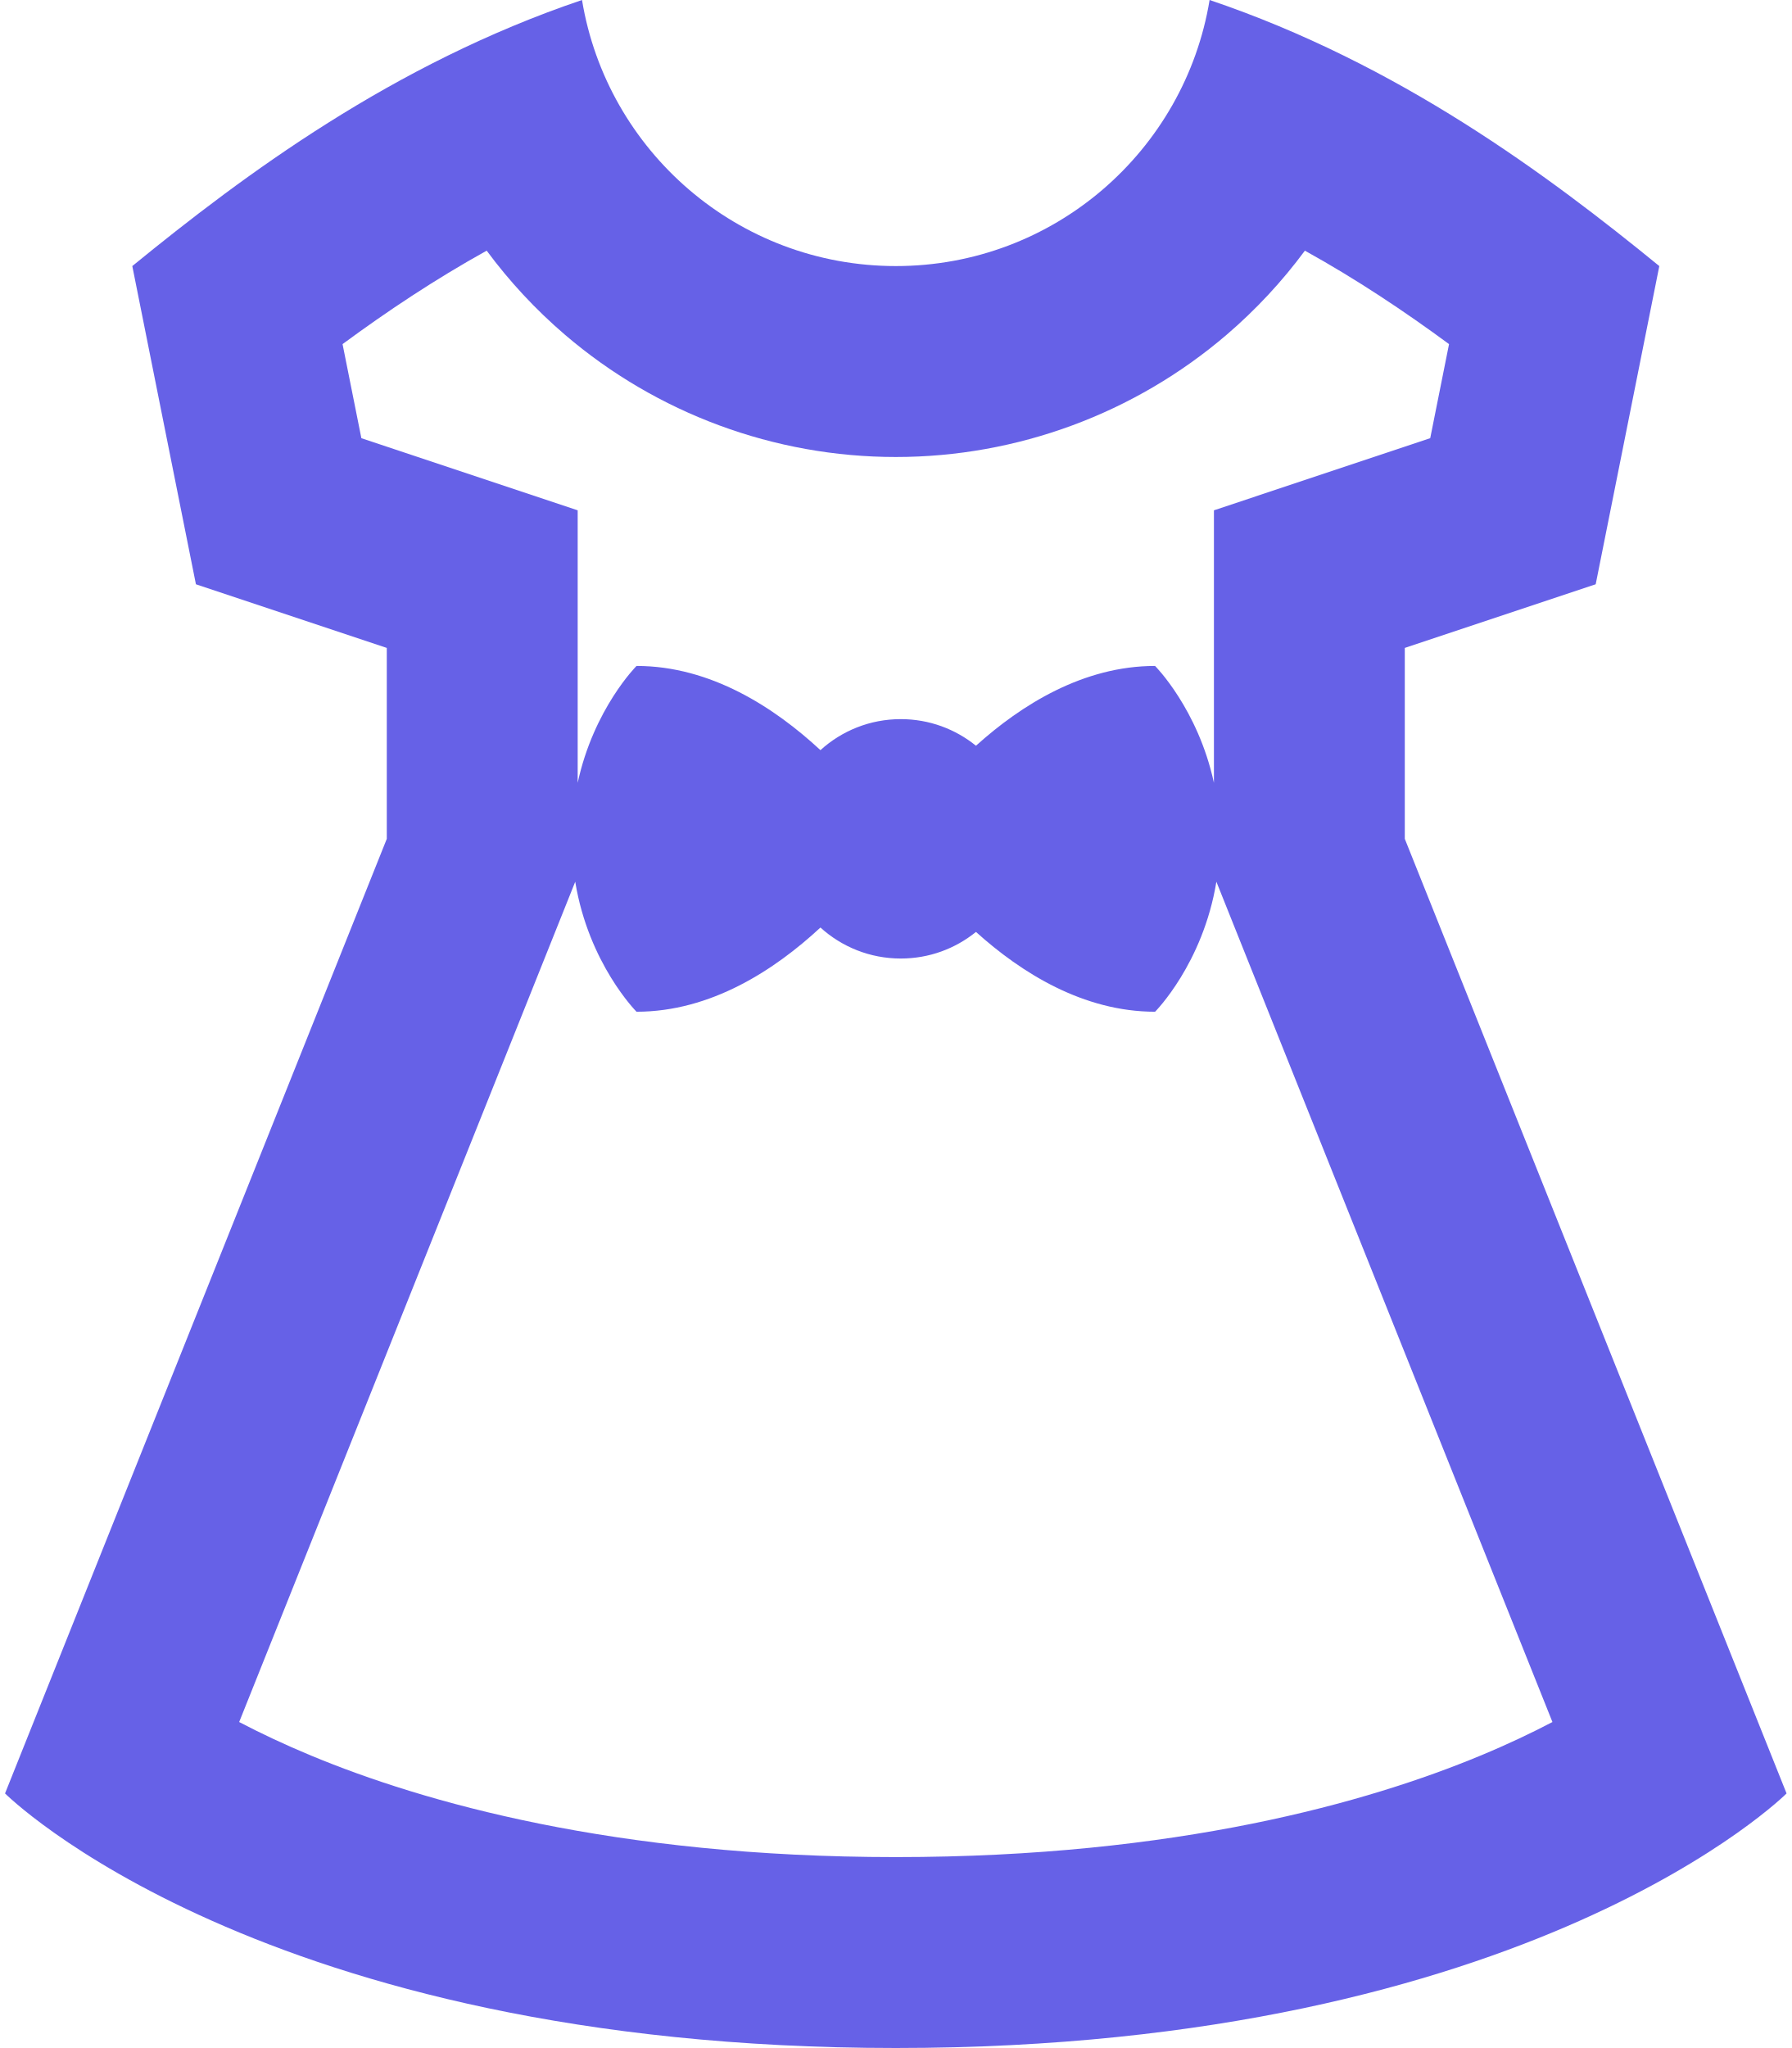
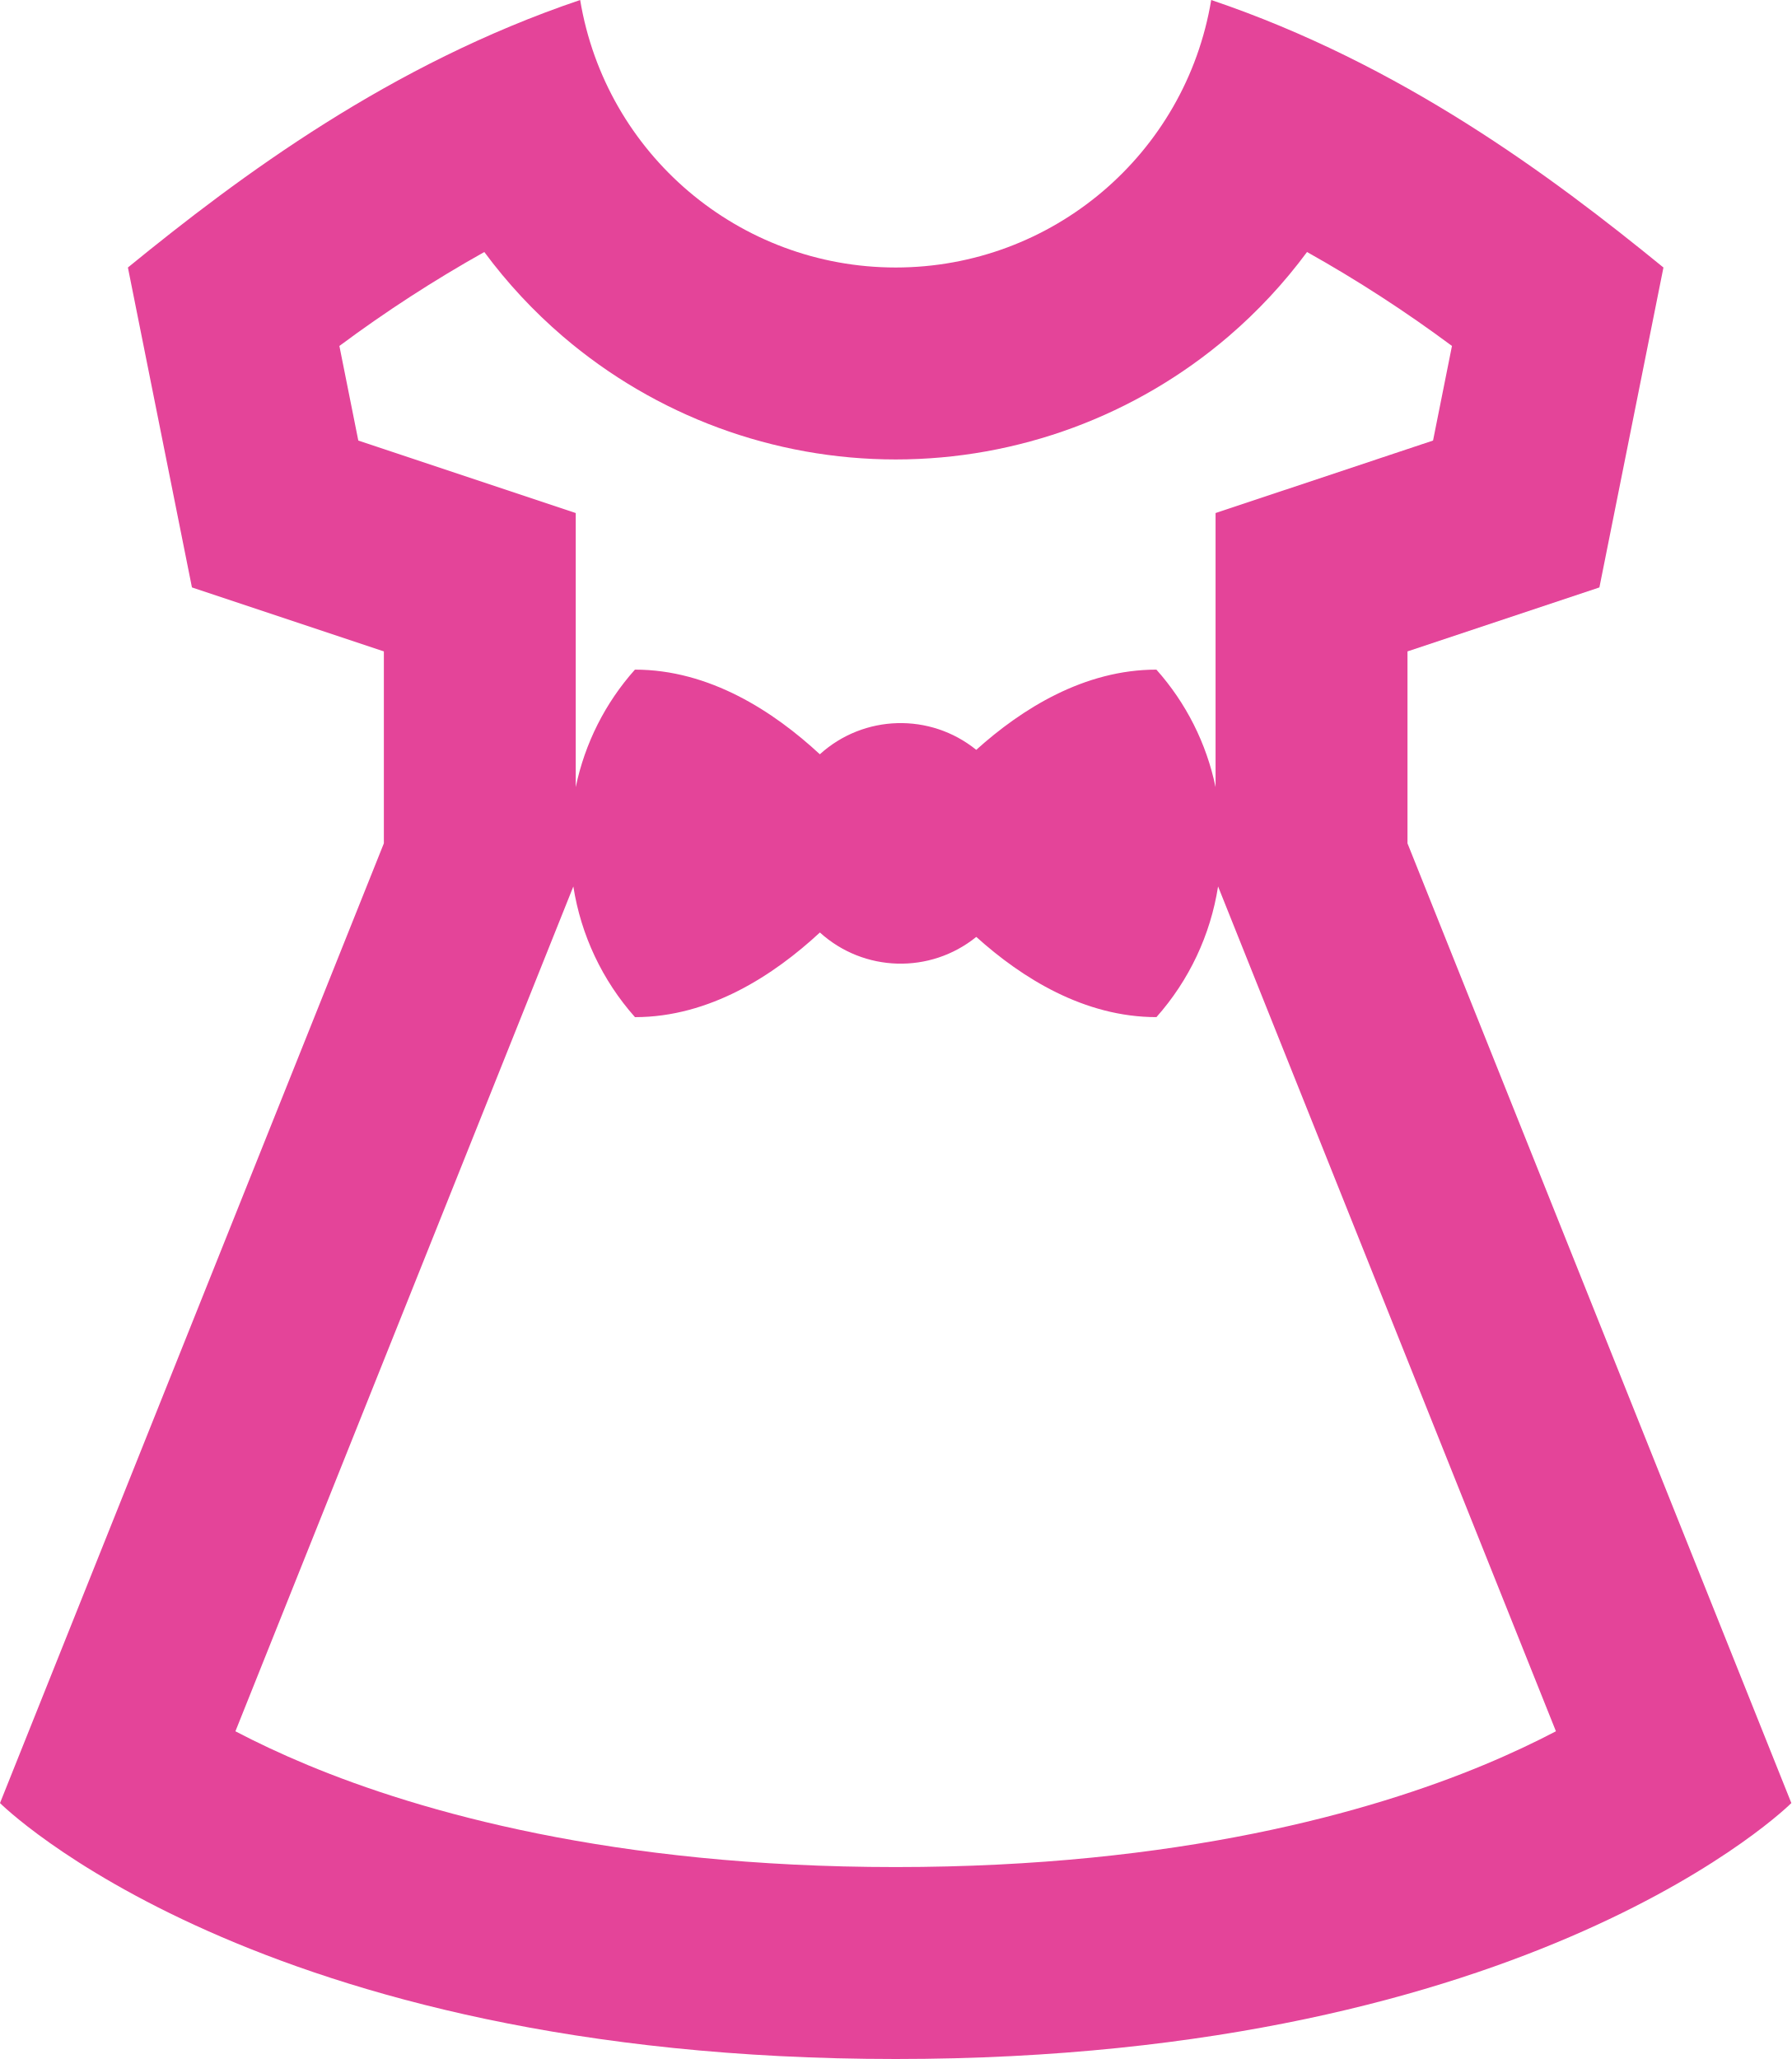
- <svg xmlns="http://www.w3.org/2000/svg" width="84" height="96" viewBox="0 0 84 96" fill="none">
-   <path d="M65.865 39.32V30.371L74.815 27.388L77.798 12.472C72.555 8.192 65.572 2.993 56.713 0C55.547 7.075 49.406 12.472 42.001 12.472C34.596 12.472 28.454 7.075 27.288 0C18.428 2.993 11.446 8.192 6.203 12.472L9.186 27.388L18.135 30.371V39.32L0.236 84.067C0.236 84.067 12.169 96 42 96C71.832 96 83.764 84.067 83.764 84.067L65.865 39.32ZM16.943 20.54L16.061 16.13C18.142 14.598 20.39 13.096 22.819 11.75C23.881 13.187 25.108 14.508 26.481 15.685C30.798 19.384 36.31 21.422 42 21.422C47.69 21.422 53.202 19.384 57.519 15.685C58.892 14.508 60.119 13.186 61.181 11.75C63.61 13.096 65.858 14.598 67.939 16.13L67.057 20.54L56.916 23.921V36.695C56.164 33.224 54.156 31.216 54.156 31.216C50.793 31.216 47.886 33.039 45.759 34.956C44.796 34.177 43.569 33.709 42.234 33.709C40.784 33.709 39.462 34.26 38.467 35.163C36.321 33.173 33.328 31.216 29.844 31.216C29.844 31.216 27.836 33.224 27.085 36.695V23.921L16.943 20.54ZM42.001 87.051C28.804 87.051 19.811 84.465 14.592 82.296C13.308 81.763 12.184 81.228 11.214 80.72L26.445 42.644L26.97 41.331C27.601 45.178 29.844 47.425 29.844 47.425C33.329 47.425 36.321 45.468 38.467 43.478C39.462 44.381 40.784 44.931 42.234 44.931C43.57 44.931 44.796 44.464 45.759 43.684C47.887 45.602 50.793 47.425 54.157 47.425C54.157 47.425 56.4 45.178 57.031 41.331L57.556 42.644L72.787 80.72C71.817 81.228 70.693 81.763 69.409 82.296C64.19 84.465 55.197 87.051 42.001 87.051Z" fill="#6661E7" />
+ <svg xmlns="http://www.w3.org/2000/svg" width="83.528" height="96" viewBox="0 0 83.528 96">
+   <path id="fashion" d="M65.865,39.32V30.371l8.949-2.983L77.8,12.472C72.555,8.192,65.572,2.993,56.713,0A14.917,14.917,0,0,1,42,12.472,14.917,14.917,0,0,1,27.288,0C18.428,2.993,11.446,8.192,6.2,12.472L9.186,27.388l8.949,2.983V39.32L.236,84.067S12.169,96,42,96,83.764,84.067,83.764,84.067ZM16.943,20.54l-.882-4.41a62.586,62.586,0,0,1,6.758-4.38,23.891,23.891,0,0,0,3.663,3.935A23.865,23.865,0,0,0,42,21.422a23.864,23.864,0,0,0,15.519-5.737,23.894,23.894,0,0,0,3.662-3.935,62.6,62.6,0,0,1,6.758,4.38l-.882,4.41L56.916,23.92V36.7a11.842,11.842,0,0,0-2.759-5.479c-3.364,0-6.27,1.823-8.4,3.74a5.608,5.608,0,0,0-7.293.207c-2.146-1.99-5.139-3.947-8.622-3.947a11.841,11.841,0,0,0-2.76,5.479V23.92ZM42,87.051c-13.2,0-22.189-2.585-27.409-4.754-1.284-.534-2.408-1.068-3.378-1.576L26.445,42.644l.525-1.313a11.954,11.954,0,0,0,2.874,6.093c3.484,0,6.477-1.957,8.622-3.947a5.608,5.608,0,0,0,7.293.206c2.127,1.917,5.034,3.74,8.4,3.74a11.954,11.954,0,0,0,2.874-6.093l.525,1.313L72.787,80.72c-.969.507-2.094,1.042-3.377,1.576C64.19,84.465,55.2,87.051,42,87.051Z" transform="translate(-0.236)" fill="#e44499" />
</svg>
